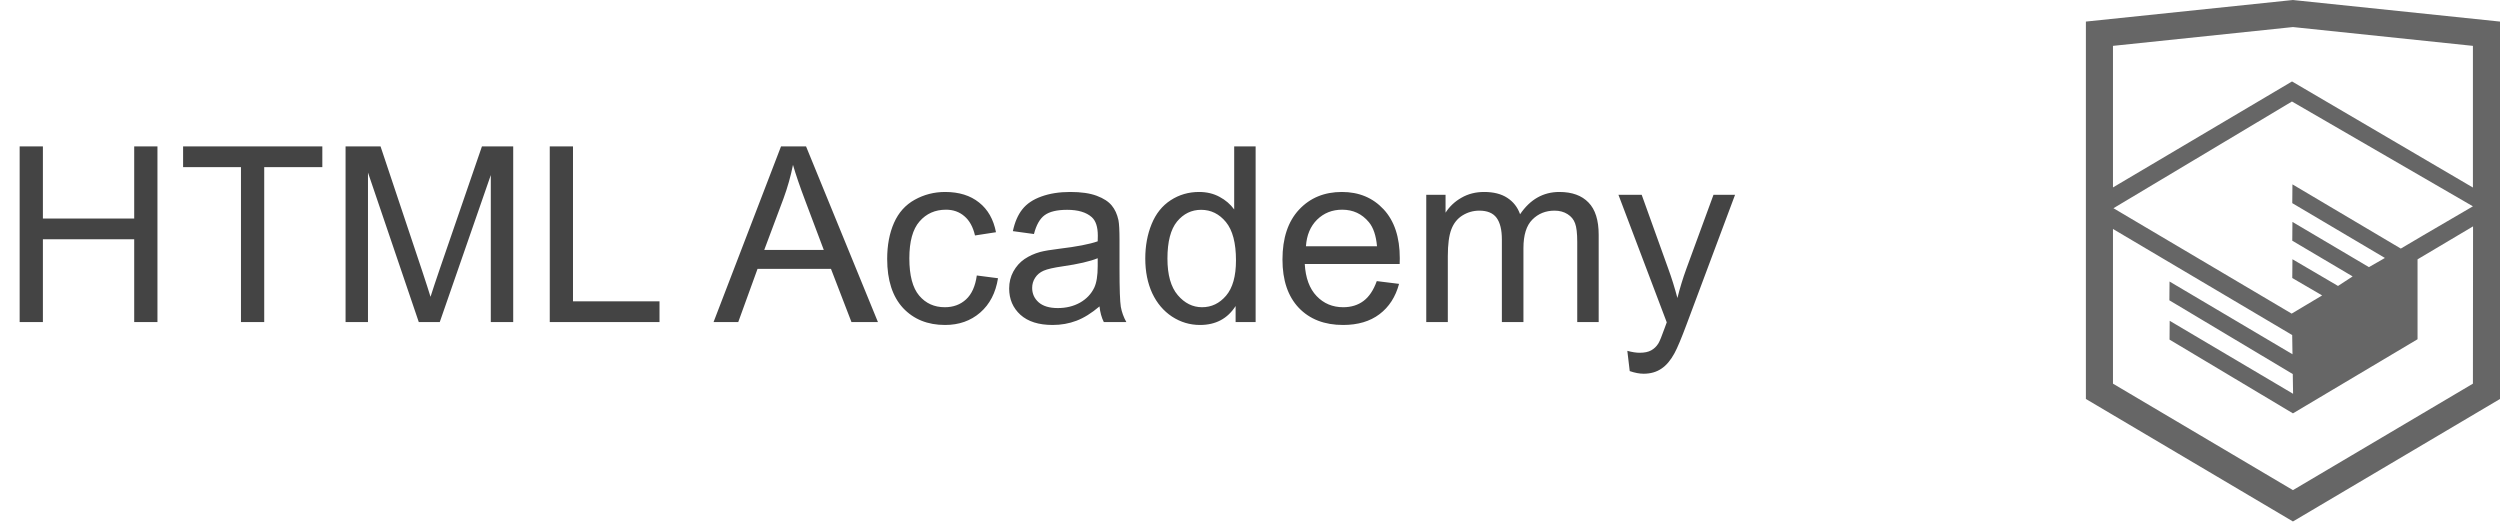
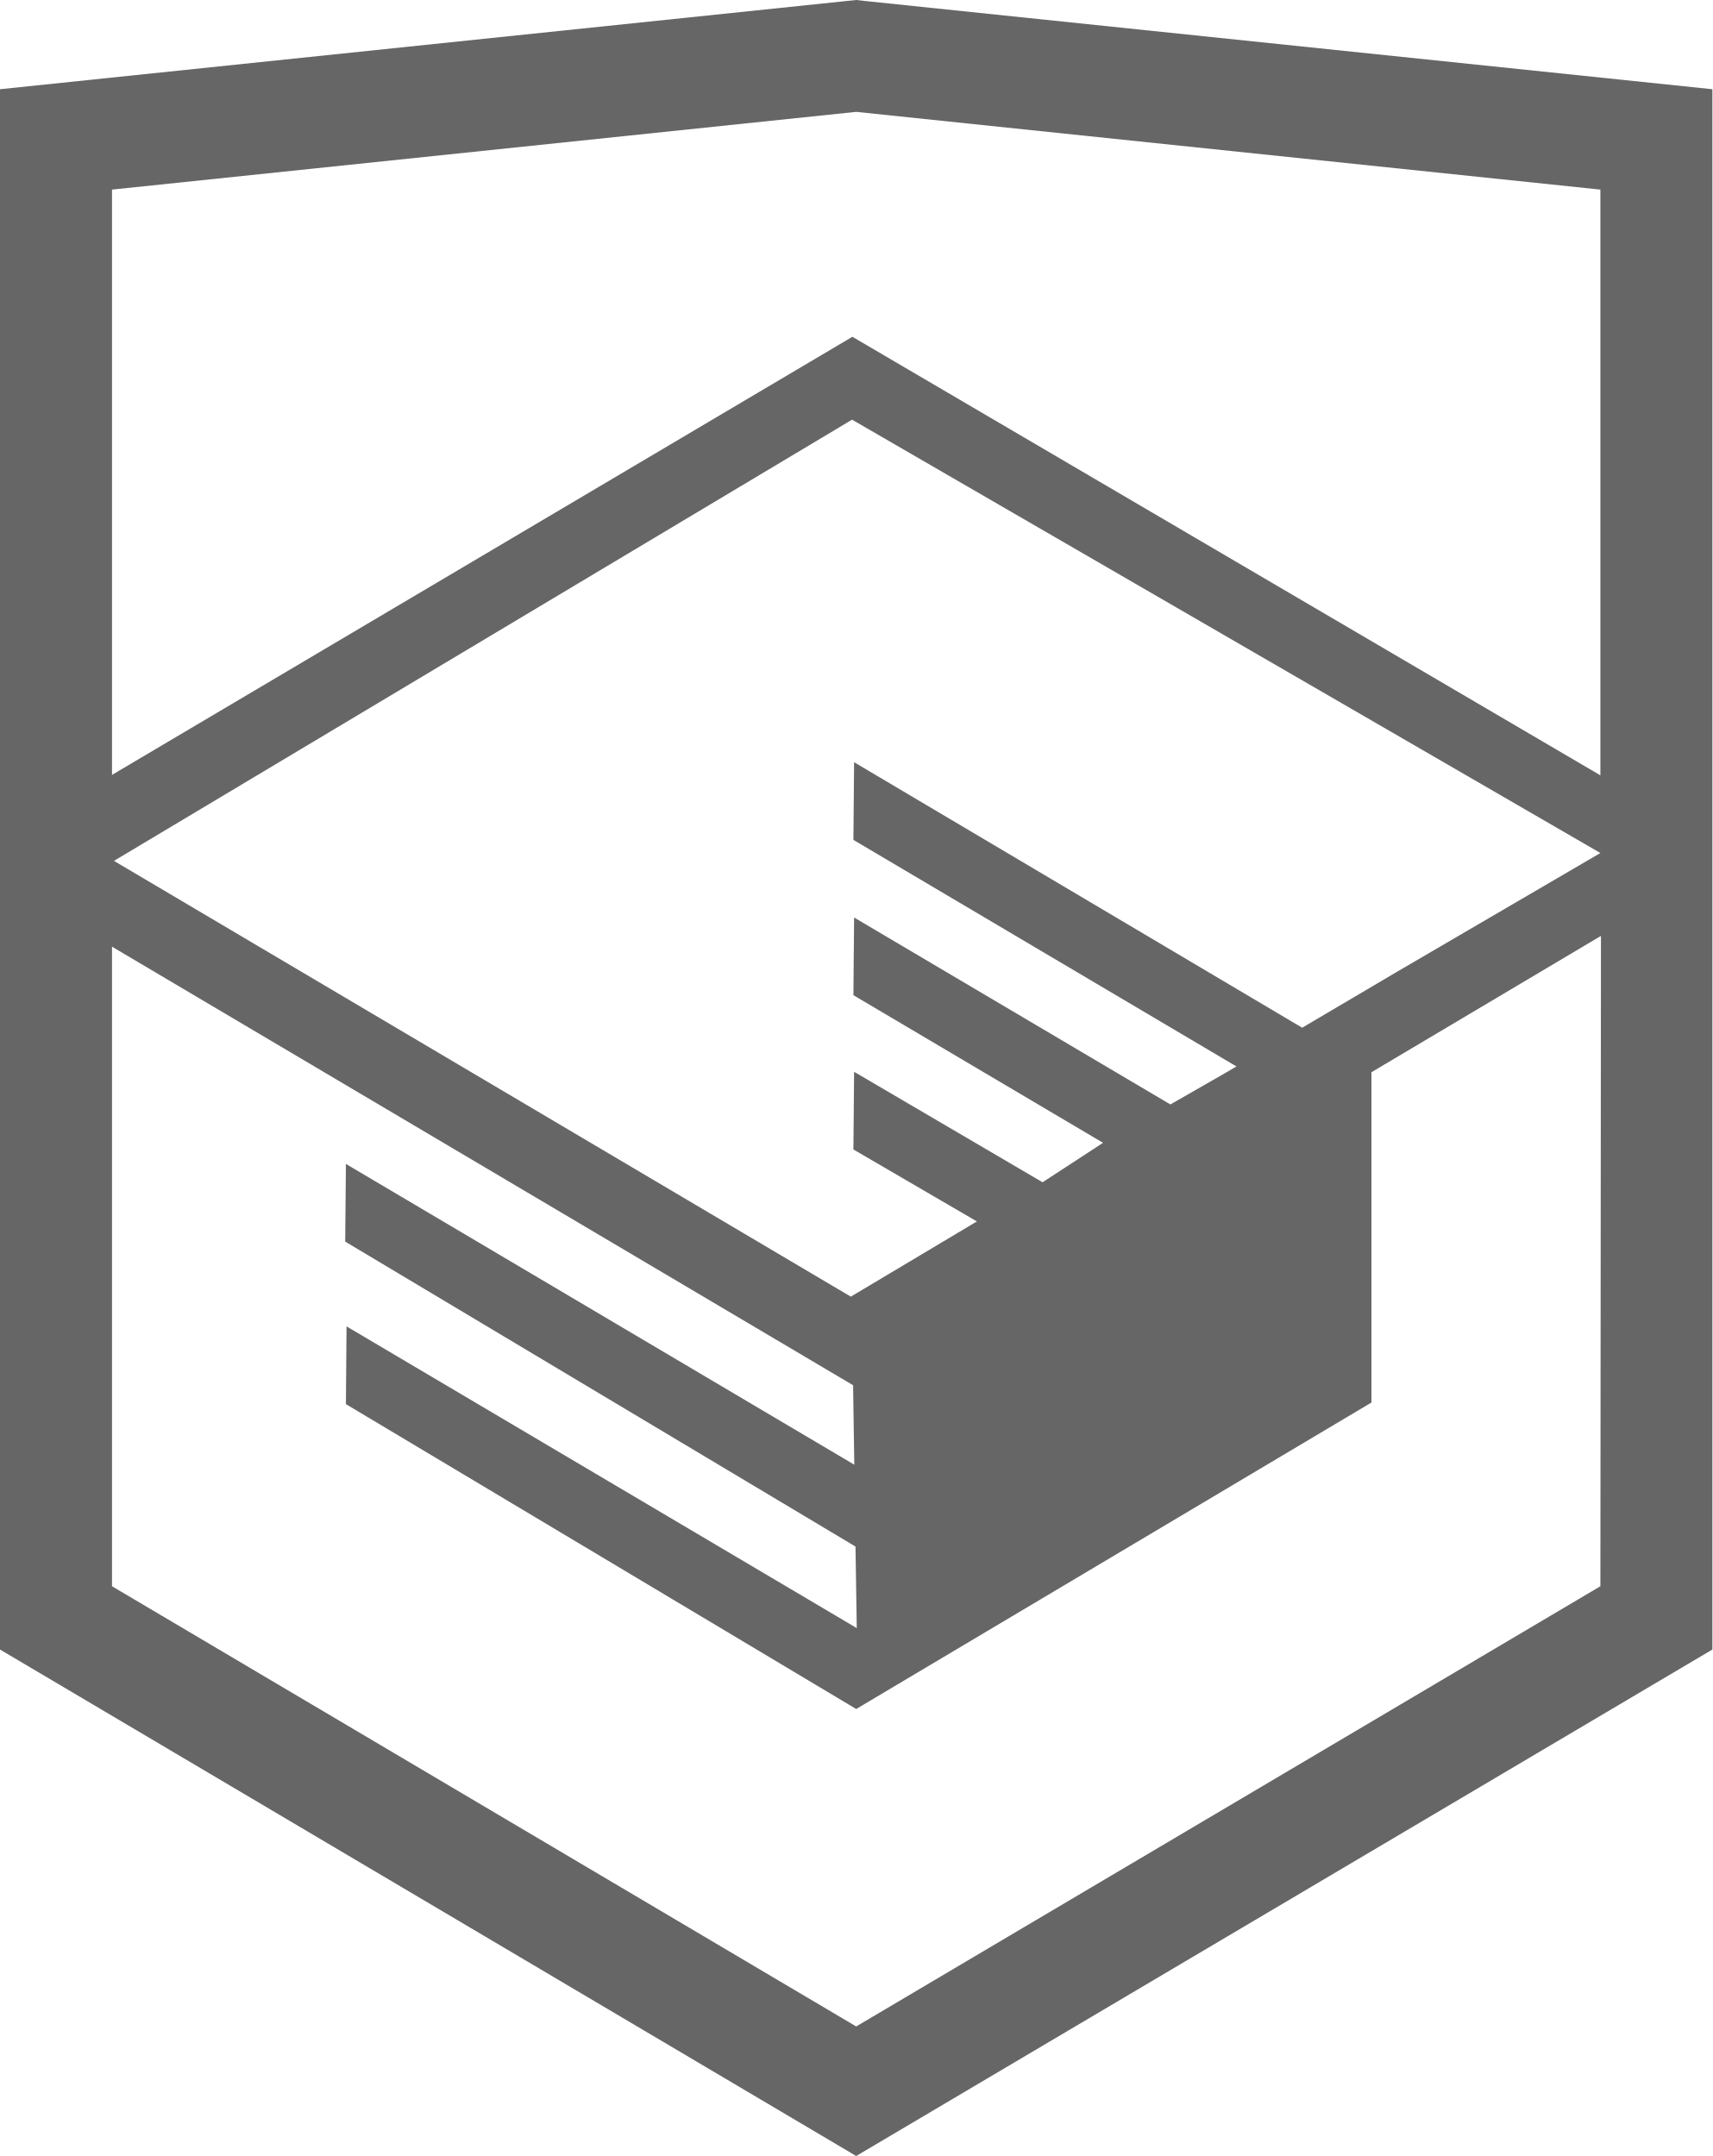
- <svg xmlns="http://www.w3.org/2000/svg" width="163" height="34" viewBox="0 0 163 34" fill="none">
-   <path d="M1.281 21V9.547H2.797V14.25H8.75V9.547H10.266V21H8.75V15.602H2.797V21H1.281ZM15.711 21V10.898H11.938V9.547H21.016V10.898H17.227V21H15.711ZM22.531 21V9.547H24.812L27.523 17.656C27.773 18.412 27.956 18.977 28.07 19.352C28.201 18.935 28.404 18.323 28.68 17.516L31.422 9.547H33.461V21H32V11.414L28.672 21H27.305L23.992 11.25V21H22.531ZM35.844 21V9.547H37.359V19.648H43V21H35.844ZM46.523 21L50.922 9.547H52.555L57.242 21H55.516L54.18 17.531H49.391L48.133 21H46.523ZM49.828 16.297H53.711L52.516 13.125C52.151 12.162 51.88 11.37 51.703 10.75C51.557 11.484 51.352 12.213 51.086 12.938L49.828 16.297ZM63.688 17.961L65.07 18.141C64.919 19.094 64.531 19.841 63.906 20.383C63.286 20.919 62.523 21.188 61.617 21.188C60.482 21.188 59.568 20.818 58.875 20.078C58.188 19.333 57.844 18.268 57.844 16.883C57.844 15.987 57.992 15.203 58.289 14.531C58.586 13.859 59.036 13.357 59.641 13.023C60.25 12.685 60.911 12.516 61.625 12.516C62.526 12.516 63.263 12.745 63.836 13.203C64.409 13.656 64.776 14.302 64.938 15.141L63.57 15.352C63.44 14.794 63.208 14.375 62.875 14.094C62.547 13.812 62.148 13.672 61.68 13.672C60.971 13.672 60.396 13.927 59.953 14.438C59.51 14.943 59.289 15.745 59.289 16.844C59.289 17.958 59.503 18.768 59.93 19.273C60.357 19.779 60.914 20.031 61.602 20.031C62.154 20.031 62.615 19.862 62.984 19.523C63.354 19.185 63.589 18.664 63.688 17.961ZM71.688 19.977C71.167 20.419 70.664 20.732 70.18 20.914C69.701 21.096 69.185 21.188 68.633 21.188C67.721 21.188 67.021 20.966 66.531 20.523C66.042 20.076 65.797 19.505 65.797 18.812C65.797 18.406 65.888 18.037 66.07 17.703C66.258 17.365 66.5 17.094 66.797 16.891C67.099 16.688 67.438 16.534 67.812 16.43C68.088 16.357 68.505 16.287 69.062 16.219C70.198 16.083 71.034 15.922 71.57 15.734C71.576 15.542 71.578 15.419 71.578 15.367C71.578 14.794 71.445 14.391 71.18 14.156C70.82 13.838 70.287 13.68 69.578 13.68C68.917 13.68 68.427 13.797 68.109 14.031C67.797 14.26 67.565 14.669 67.414 15.258L66.039 15.07C66.164 14.482 66.37 14.008 66.656 13.648C66.943 13.284 67.357 13.005 67.898 12.812C68.44 12.615 69.068 12.516 69.781 12.516C70.49 12.516 71.065 12.599 71.508 12.766C71.951 12.932 72.276 13.143 72.484 13.398C72.693 13.648 72.838 13.966 72.922 14.352C72.969 14.591 72.992 15.023 72.992 15.648V17.523C72.992 18.831 73.021 19.659 73.078 20.008C73.141 20.352 73.26 20.682 73.438 21H71.969C71.823 20.708 71.729 20.367 71.688 19.977ZM71.57 16.836C71.06 17.044 70.294 17.221 69.273 17.367C68.695 17.451 68.287 17.544 68.047 17.648C67.807 17.753 67.622 17.906 67.492 18.109C67.362 18.307 67.297 18.529 67.297 18.773C67.297 19.148 67.438 19.461 67.719 19.711C68.005 19.961 68.422 20.086 68.969 20.086C69.51 20.086 69.992 19.969 70.414 19.734C70.836 19.495 71.146 19.169 71.344 18.758C71.495 18.44 71.57 17.971 71.57 17.352V16.836ZM80.562 21V19.953C80.037 20.776 79.263 21.188 78.242 21.188C77.581 21.188 76.971 21.005 76.414 20.641C75.862 20.276 75.432 19.768 75.125 19.117C74.823 18.461 74.672 17.708 74.672 16.859C74.672 16.031 74.81 15.281 75.086 14.609C75.362 13.932 75.776 13.414 76.328 13.055C76.88 12.695 77.497 12.516 78.18 12.516C78.68 12.516 79.125 12.622 79.516 12.836C79.906 13.044 80.224 13.318 80.469 13.656V9.547H81.867V21H80.562ZM76.117 16.859C76.117 17.922 76.341 18.716 76.789 19.242C77.237 19.768 77.766 20.031 78.375 20.031C78.99 20.031 79.51 19.781 79.938 19.281C80.37 18.776 80.586 18.008 80.586 16.977C80.586 15.841 80.367 15.008 79.93 14.477C79.492 13.945 78.953 13.68 78.312 13.68C77.688 13.68 77.164 13.935 76.742 14.445C76.326 14.956 76.117 15.76 76.117 16.859ZM89.766 18.328L91.219 18.508C90.99 19.357 90.565 20.016 89.945 20.484C89.326 20.953 88.534 21.188 87.57 21.188C86.357 21.188 85.393 20.815 84.68 20.07C83.971 19.32 83.617 18.271 83.617 16.922C83.617 15.526 83.977 14.443 84.695 13.672C85.414 12.901 86.346 12.516 87.492 12.516C88.602 12.516 89.508 12.893 90.211 13.648C90.914 14.404 91.266 15.466 91.266 16.836C91.266 16.919 91.263 17.044 91.258 17.211H85.07C85.122 18.122 85.38 18.82 85.844 19.305C86.307 19.789 86.885 20.031 87.578 20.031C88.094 20.031 88.534 19.896 88.898 19.625C89.263 19.354 89.552 18.922 89.766 18.328ZM85.148 16.055H89.781C89.719 15.357 89.542 14.833 89.25 14.484C88.802 13.943 88.221 13.672 87.508 13.672C86.862 13.672 86.318 13.888 85.875 14.32C85.438 14.753 85.195 15.331 85.148 16.055ZM92.992 21V12.703H94.25V13.867C94.51 13.461 94.857 13.135 95.289 12.891C95.721 12.641 96.213 12.516 96.766 12.516C97.38 12.516 97.883 12.643 98.273 12.898C98.669 13.154 98.948 13.51 99.109 13.969C99.766 13 100.62 12.516 101.672 12.516C102.495 12.516 103.128 12.745 103.57 13.203C104.013 13.656 104.234 14.357 104.234 15.305V21H102.836V15.773C102.836 15.211 102.789 14.807 102.695 14.562C102.607 14.312 102.443 14.112 102.203 13.961C101.964 13.81 101.682 13.734 101.359 13.734C100.776 13.734 100.292 13.93 99.906 14.32C99.521 14.706 99.328 15.325 99.328 16.18V21H97.922V15.609C97.922 14.984 97.807 14.516 97.578 14.203C97.349 13.891 96.974 13.734 96.453 13.734C96.057 13.734 95.69 13.838 95.352 14.047C95.018 14.255 94.776 14.56 94.625 14.961C94.474 15.362 94.398 15.94 94.398 16.695V21H92.992ZM106.258 24.195L106.102 22.875C106.409 22.958 106.677 23 106.906 23C107.219 23 107.469 22.948 107.656 22.844C107.844 22.74 107.997 22.594 108.117 22.406C108.206 22.266 108.349 21.917 108.547 21.359C108.573 21.281 108.615 21.167 108.672 21.016L105.523 12.703H107.039L108.766 17.508C108.99 18.117 109.19 18.758 109.367 19.43C109.529 18.784 109.721 18.154 109.945 17.539L111.719 12.703H113.125L109.969 21.141C109.63 22.052 109.367 22.68 109.18 23.023C108.93 23.487 108.643 23.826 108.32 24.039C107.997 24.258 107.612 24.367 107.164 24.367C106.893 24.367 106.591 24.31 106.258 24.195Z" fill="#444444" />
-   <path d="M149.643 0.016L149.5 0L136 1.407V26.013L149.5 34L163 26.013V1.407L149.643 0.016ZM161.234 25.015L149.5 31.957L137.766 25.015V14.929L149.451 21.845L149.47 23.098L141.454 18.355L141.443 19.58L149.489 24.389L149.509 25.675L141.464 20.917L141.454 22.143L149.5 26.951L157.624 22.118V20.893V16.909L161.243 14.759L161.234 25.015ZM161.234 13.452L158.015 15.332L156.533 16.207L149.467 12.02L149.456 13.245L155.496 16.818L155.443 16.849L155.313 16.925L154.454 17.417L149.467 14.469L149.456 15.694L153.392 18.022L152.459 18.631L152.438 18.644L149.467 16.902L149.456 18.127L151.403 19.262L149.416 20.448L137.797 13.576L149.435 6.618L161.234 13.452ZM161.234 12.227L149.44 5.311L137.766 12.22V2.99L149.5 1.764L161.234 2.99V12.227Z" fill="#666666" />
+ <svg xmlns="http://www.w3.org/2000/svg" width="27" height="34" viewBox="0 0 27 34" fill="none">
+   <path d="M13.643 0.016L13.5 0L0 1.407V26.013L13.5 34L27 26.013V1.407L13.643 0.016ZM25.234 25.015L13.5 31.957L1.766 25.015V14.929L13.451 21.845L13.47 23.098L5.454 18.355L5.443 19.58L13.489 24.389L13.509 25.675L5.464 20.917L5.454 22.143L13.5 26.951L21.624 22.118V20.893V16.909L25.243 14.759L25.234 25.015ZM25.234 13.452L22.015 15.332L20.532 16.207L13.467 12.02L13.456 13.245L19.496 16.818L19.443 16.849L19.313 16.925L18.454 17.417L13.467 14.469L13.456 15.694L17.392 18.022L16.459 18.631L16.438 18.644L13.467 16.902L13.456 18.127L15.403 19.262L13.415 20.448L1.797 13.576L13.435 6.618L25.234 13.452ZM25.234 12.227L13.44 5.311L1.766 12.22V2.99L13.5 1.764L25.234 2.99V12.227Z" fill="#666666" />
</svg>
